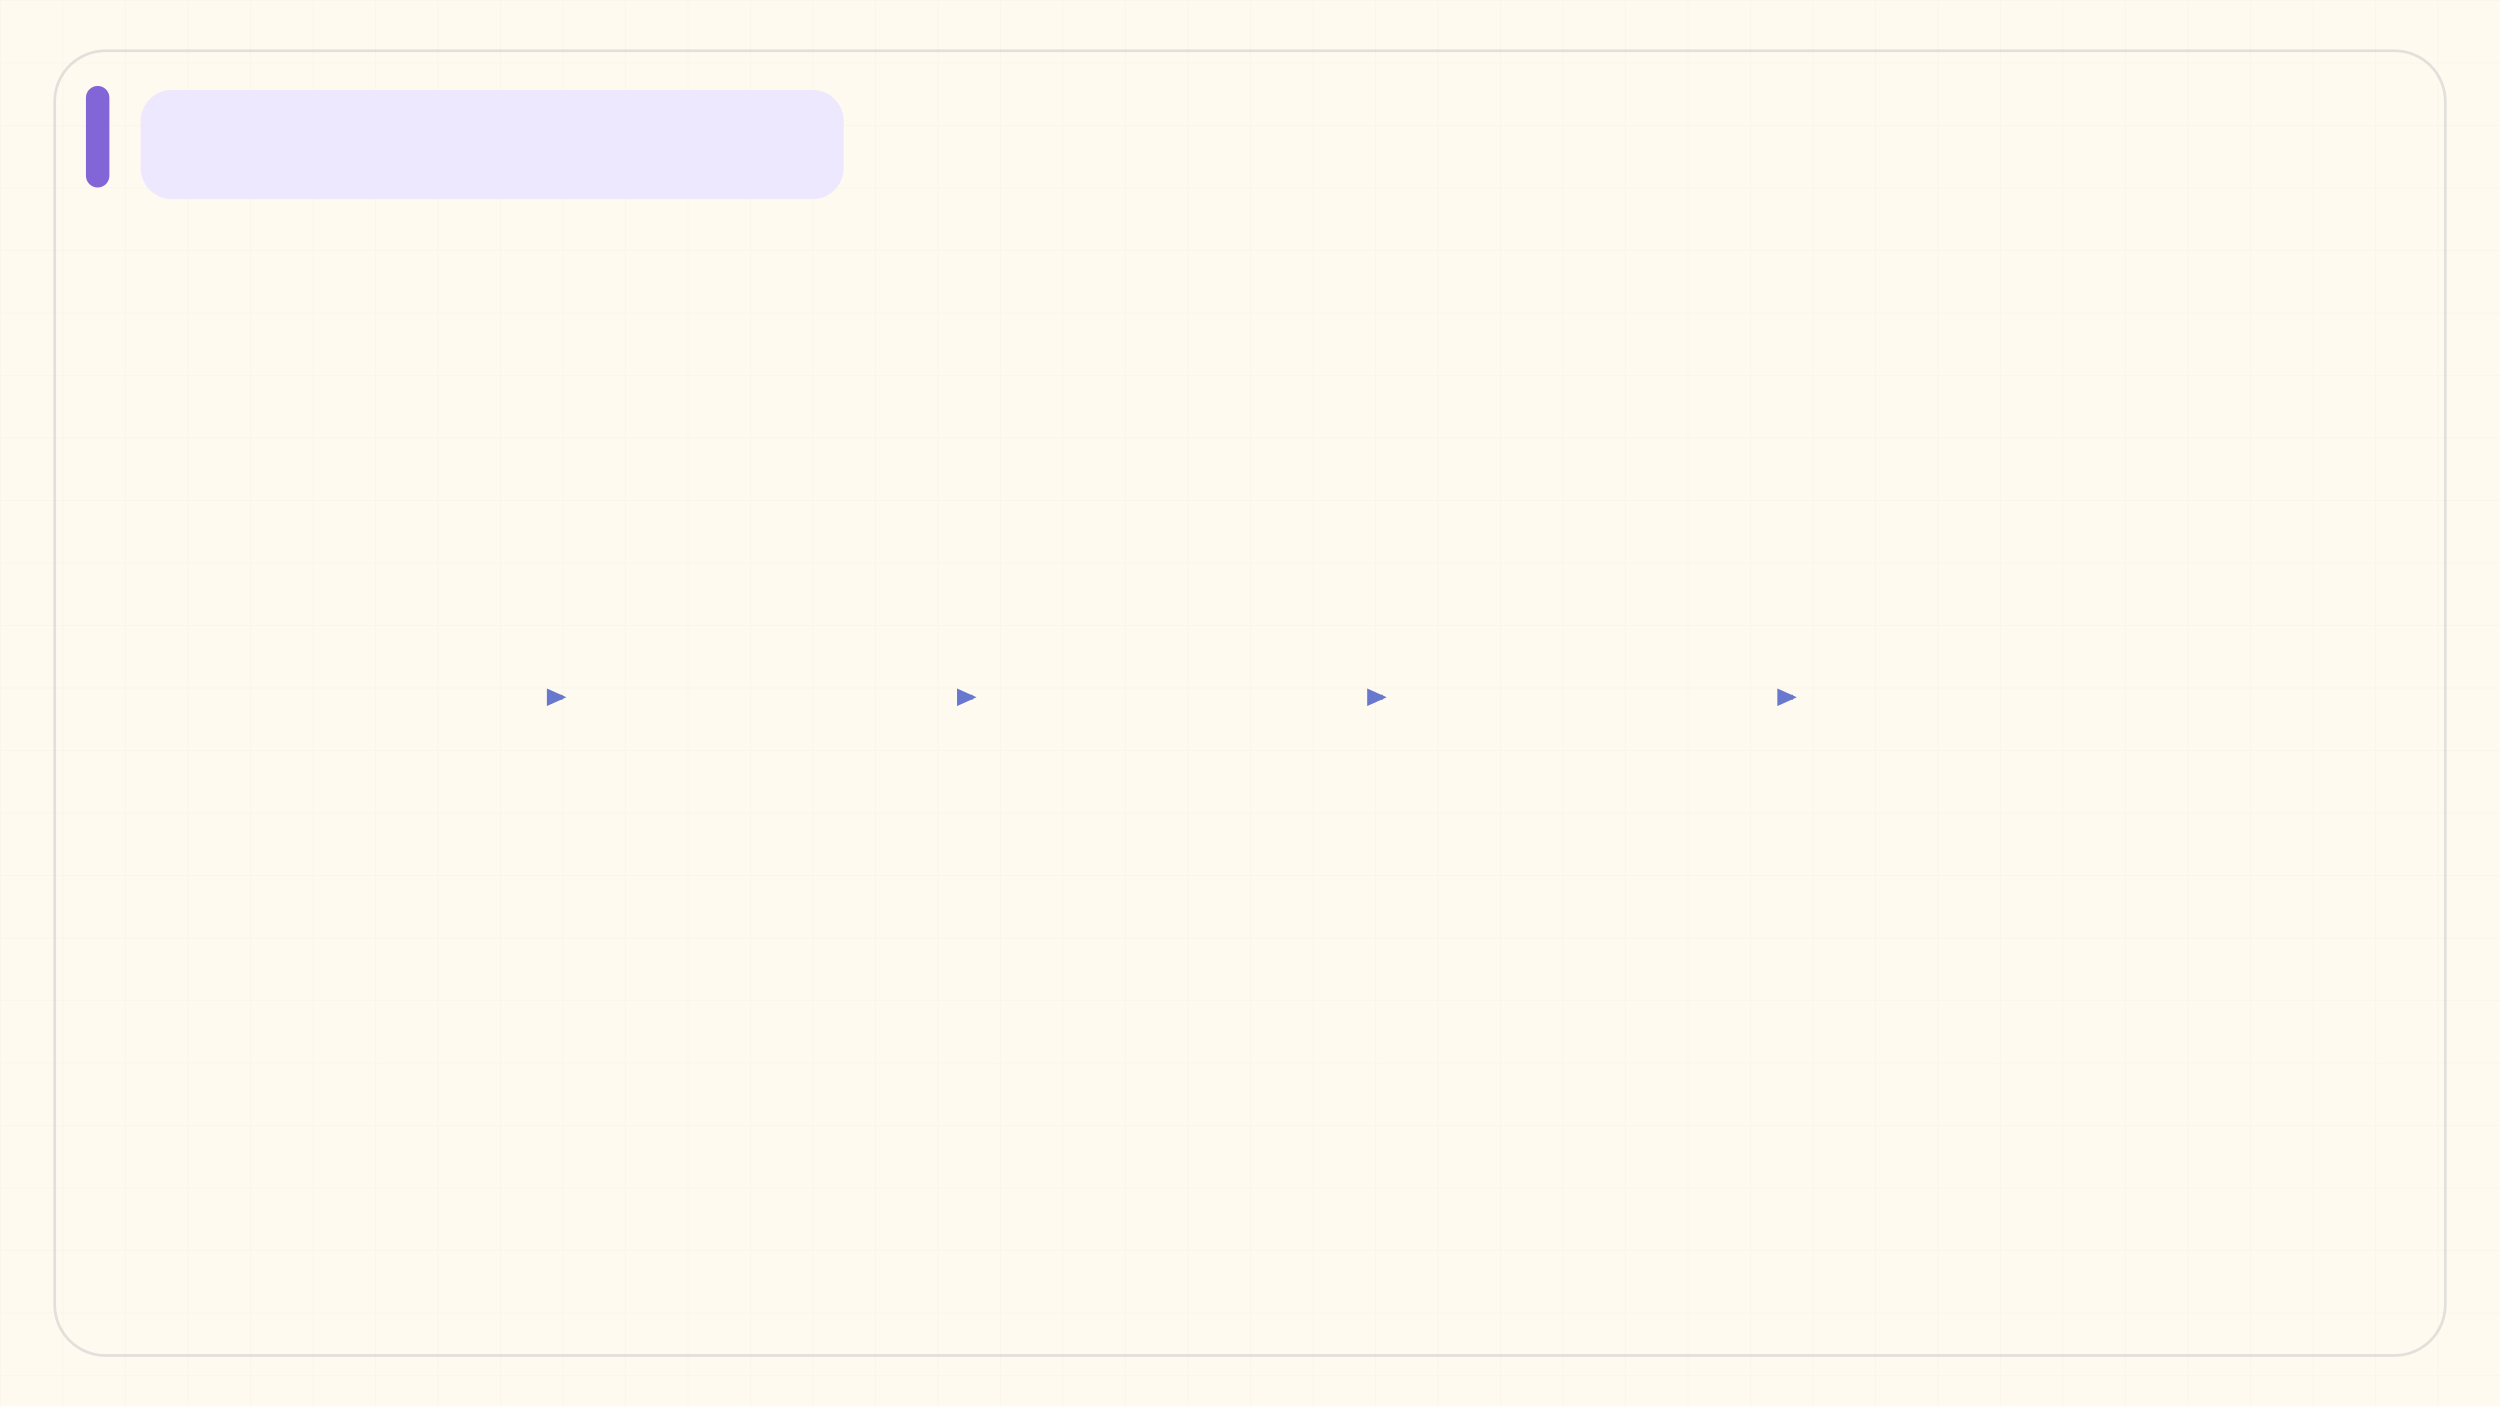
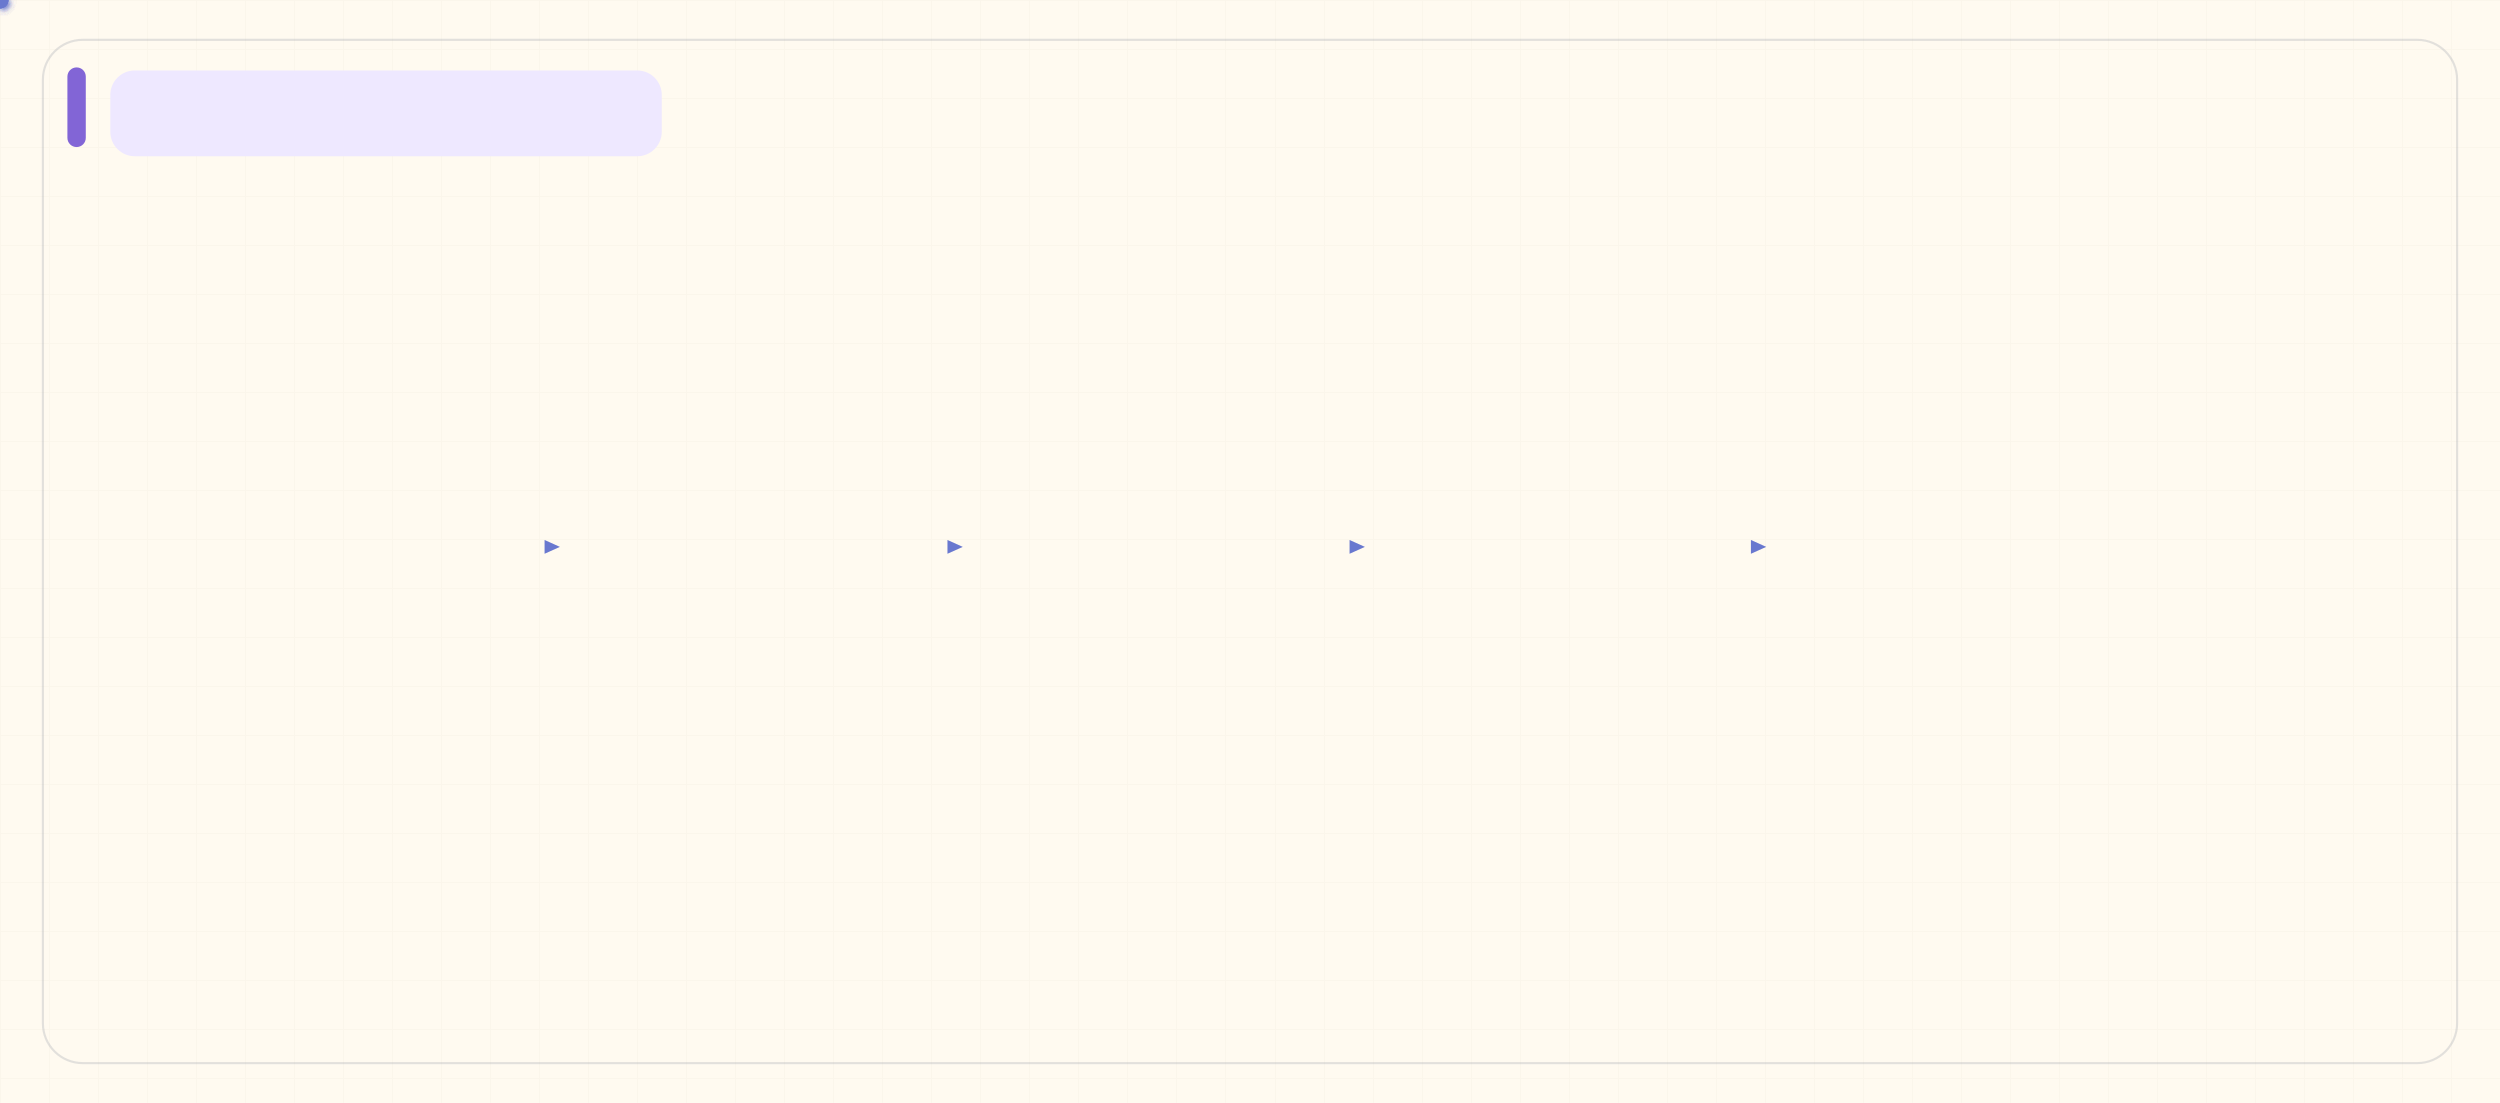
- <svg xmlns="http://www.w3.org/2000/svg" width="1280" height="720" viewBox="0 0 1280 720" role="img" aria-labelledby="diagram-title diagram-desc" data-motion-profile="subtle" data-motion-sequence="step-stagger" data-motion-edge="draw" data-motion-node="fade" data-motion-group="soft-reveal" data-motion-title="fade" data-motion-reduced="subtle" data-icon-system="illustrated-character-v1">
+ <svg xmlns="http://www.w3.org/2000/svg" width="1632" height="720" viewBox="0 0 1632 720" role="img" aria-labelledby="diagram-title diagram-desc" data-motion-profile="showcase-v1" data-motion-sequence="staged" data-motion-edge="packet-flow" data-motion-node="icon-performance" data-motion-group="border-scan" data-motion-title="highlight-sweep" data-motion-reduced="subtle" data-icon-system="illustrated" data-icon-system-version="2.5.0">
  <style>
  .title { font: 700 42px ui-sans-serif, system-ui, -apple-system, BlinkMacSystemFont, "Segoe UI", sans-serif; letter-spacing: 0; }
  .subtitle { font: 400 16px ui-sans-serif, system-ui, -apple-system, BlinkMacSystemFont, "Segoe UI", sans-serif; }
  .node-title { font: 700 18px ui-sans-serif, system-ui, -apple-system, BlinkMacSystemFont, "Segoe UI", sans-serif; }
  .node-caption { font: 400 13px ui-sans-serif, system-ui, -apple-system, BlinkMacSystemFont, "Segoe UI", sans-serif; opacity: 0.84; }
  .group-label { font: 700 14px ui-sans-serif, system-ui, -apple-system, BlinkMacSystemFont, "Segoe UI", sans-serif; text-transform: uppercase; letter-spacing: 0.08em; }
  .edge-label { font: 600 13px ui-sans-serif, system-ui, -apple-system, BlinkMacSystemFont, "Segoe UI", sans-serif; }
  .step-label { font: 700 12px ui-sans-serif, system-ui, -apple-system, BlinkMacSystemFont, "Segoe UI", sans-serif; }
  .edge-flow { stroke-linecap: round; }
  .edge-draw, .edge-base { stroke-linecap: butt; stroke-linejoin: round; }
  .edge-particle { filter: url(#particle-glow); }
  .edge-arrow-particle { filter: url(#particle-glow); }
  .semantic-icon { vector-effect: non-scaling-stroke; }
  .semantic-icon-breathe { transform-box: fill-box; transform-origin: center; animation: semanticIconBreathe 2.8s ease-in-out infinite; }
  .icon-breathe-halo { pointer-events: none; filter: url(#particle-glow); }
  .node-glow, .node-burst { pointer-events: none; }
  #title-accent { transform-origin: 50px 70px; animation: titlePulse 4.8s ease-in-out infinite; }
  #title-highlight { transform-origin: 252px 74px; animation: titleSlide 5.6s ease-in-out infinite; }
  @keyframes titlePulse { 0%, 100% { opacity: 0.76; } 50% { opacity: 1; } }
  @keyframes titleSlide { 0%, 100% { transform: translateX(0); opacity: 0.9; } 50% { transform: translateX(8px); opacity: 1; } }
  @keyframes semanticIconBreathe { 0%, 100% { transform: scale(0.96); opacity: 0.72; } 50% { transform: scale(1.08); opacity: 1; } }
  @media (prefers-reduced-motion: reduce) {
    #title-accent, #title-highlight, .semantic-icon-breathe { animation: none; }
  }
</style>
  <rect width="100%" height="100%" fill="#fffaf0" />
  <defs>
    <filter id="soft-glow" x="-40%" y="-40%" width="180%" height="180%">
      <feGaussianBlur stdDeviation="5" result="blur" />
      <feMerge>
        <feMergeNode in="blur" />
        <feMergeNode in="SourceGraphic" />
      </feMerge>
    </filter>
    <filter id="particle-glow" x="-80%" y="-80%" width="260%" height="260%">
      <feGaussianBlur stdDeviation="2.6" result="blur" />
      <feMerge>
        <feMergeNode in="blur" />
        <feMergeNode in="SourceGraphic" />
      </feMerge>
    </filter>
    <pattern id="grid" width="32" height="32" patternUnits="userSpaceOnUse">
      <path d="M 32 0 L 0 0 0 32" fill="none" stroke="#eee7d9" stroke-width="1" />
    </pattern>
  </defs>
  <rect width="100%" height="100%" fill="url(#grid)" opacity="0.26" />
-   <rect x="28" y="26" width="1224" height="668" rx="26" fill="none" stroke="#7d8494" stroke-width="1.4" opacity="0.22" />
+   <rect x="28" y="26" width="1576" height="668" rx="26" fill="none" stroke="#7d8494" stroke-width="1.4" opacity="0.22" />
  <rect id="title-accent" x="44" y="44" width="12" height="52" rx="6" fill="#8265d6" />
  <rect id="title-highlight" x="72" y="46" width="360" height="56" rx="16" fill="#eee8ff" />
+   <rect class="title-sweep" x="72" y="46" width="0" height="56" rx="16" fill="#8265d6" opacity="0.16">
+     <animate attributeName="width" values="0;360;0" dur="3.20s" begin="0.34s" repeatCount="indefinite" />
+     <animate attributeName="x" values="72;72;432" dur="3.20s" begin="0.34s" repeatCount="indefinite" />
+   </rect>
  <text id="main-title" x="90" y="84" class="title" fill="#283047" opacity="0">
    <animate attributeName="opacity" values="0;1" dur="0.65s" begin="0.08s" fill="freeze" />
  Semantic Delivery Pipeline
</text>
  <text x="74" y="126" class="subtitle" fill="#6d7182" opacity="0">
    <animate attributeName="opacity" values="0;1" dur="0.65s" begin="0.28s" fill="freeze" />
  clear illustrated roles on a warm, low-noise canvas
</text>
  <g id="group-semantic-flow" class="group" opacity="0">
    <animate attributeName="opacity" values="0;1" dur="0.70s" begin="0.17s" fill="freeze" />
-     <rect x="55.0" y="245.0" width="1095.0" height="210.0" rx="22" fill="#fbfaf5" fill-opacity="0.34" stroke="#7d8494" stroke-width="1.6" stroke-dasharray="9 8">
-   </rect>
-     <text x="73.0" y="275.0" class="group-label" fill="#6d7182">Structured Semantic Flow</text>
+     <rect x="69.0" y="245.0" width="1369.0" height="210.0" rx="22" fill="#fbfaf5" fill-opacity="0.34" stroke="#7d8494" stroke-width="1.6" stroke-dasharray="9 8">
+       <animate attributeName="stroke-dashoffset" values="0;-34" dur="5.60s" begin="0.17s" repeatCount="indefinite" />
+     </rect>
+     <rect class="group-border-scan" x="69.0" y="245.0" width="1369.0" height="210.0" rx="22" fill="none" stroke="#7d8494" stroke-width="3.4" stroke-linecap="round" stroke-dasharray="180.0 1105.3" opacity="0.72" filter="url(#soft-glow)">
+       <animate attributeName="stroke-dashoffset" values="0;-3158.0" dur="7.15s" begin="0.27s" repeatCount="indefinite" />
+     </rect>
+     <text x="87.0" y="275.0" class="group-label" fill="#6d7182">Structured Semantic Flow</text>
  </g>
  <defs>
    <marker id="arrow-1" markerWidth="12" markerHeight="12" viewBox="0 0 12 12" refX="9" refY="6" orient="auto" markerUnits="userSpaceOnUse">
      <path d="M 1 1.5 L 11 6 L 1 10.5 z" fill="#6978cf" />
    </marker>
  </defs>
  <g class="edge" data-role="process">
-     <path class="edge-base" d="M 282.0 357.0 L 288.0 357.0" fill="none" stroke="#6978cf" stroke-width="1.8" opacity="0.24" />
-     <path class="edge-draw" d="M 282.0 357.0 L 288.0 357.0" fill="none" stroke="#6978cf" stroke-width="2.5" pathLength="1" stroke-dasharray="1" stroke-dashoffset="1" marker-end="url(#arrow-1)">
-       <animate attributeName="stroke-dashoffset" values="1;0" dur="0.90s" begin="0.47s" fill="freeze" />
-     </path>
-     <text x="285.0" y="343.0" class="edge-label" fill="#6d7182" opacity="0">
-       <animate attributeName="opacity" values="0;1" dur="0.45s" begin="0.61s" fill="freeze" />
-     handoff
+     <path class="edge-base" d="M 363.5 357.0 L 363.5 357.0" fill="none" stroke="#6978cf" stroke-width="1.8" opacity="0.24" />
+     <path class="edge-draw" d="M 363.5 357.0 L 363.5 357.0" fill="none" stroke="#6978cf" stroke-width="2.5" pathLength="1" stroke-dasharray="1" stroke-dashoffset="0" marker-end="url(#arrow-1)" />
+     <circle class="edge-particle edge-packet" r="5.5" fill="#6978cf" stroke="none" opacity="0.92">
+       <animateMotion dur="1.65s" repeatCount="indefinite" path="M 363.5 357.0 L 363.5 357.0" begin="-0.19s" />
+       <animate attributeName="opacity" values="0;0.92;0" dur="1.65s" begin="-0.19s" repeatCount="indefinite" />
+     </circle>
+     <text x="363.5" y="343.0" class="edge-label" fill="#6d7182" opacity="1">
+ 
  </text>
  </g>
  <defs>
    <marker id="arrow-2" markerWidth="12" markerHeight="12" viewBox="0 0 12 12" refX="9" refY="6" orient="auto" markerUnits="userSpaceOnUse">
      <path d="M 1 1.5 L 11 6 L 1 10.5 z" fill="#6978cf" />
    </marker>
  </defs>
  <g class="edge" data-role="process">
-     <path class="edge-base" d="M 492.0 357.0 L 498.0 357.0" fill="none" stroke="#6978cf" stroke-width="1.8" opacity="0.24" />
-     <path class="edge-draw" d="M 492.0 357.0 L 498.0 357.0" fill="none" stroke="#6978cf" stroke-width="2.5" pathLength="1" stroke-dasharray="1" stroke-dashoffset="1" marker-end="url(#arrow-2)">
-       <animate attributeName="stroke-dashoffset" values="1;0" dur="0.90s" begin="0.59s" fill="freeze" />
-     </path>
-     <text x="495.0" y="343.0" class="edge-label" fill="#6d7182" opacity="0">
-       <animate attributeName="opacity" values="0;1" dur="0.45s" begin="0.73s" fill="freeze" />
-     handoff
+     <path class="edge-base" d="M 626.5 357.0 L 626.5 357.0" fill="none" stroke="#6978cf" stroke-width="1.8" opacity="0.24" />
+     <path class="edge-draw" d="M 626.5 357.0 L 626.5 357.0" fill="none" stroke="#6978cf" stroke-width="2.5" pathLength="1" stroke-dasharray="1" stroke-dashoffset="0" marker-end="url(#arrow-2)" />
+     <circle class="edge-particle edge-packet" r="5.5" fill="#6978cf" stroke="none" opacity="0.92">
+       <animateMotion dur="1.65s" repeatCount="indefinite" path="M 626.5 357.0 L 626.5 357.0" begin="-0.38s" />
+       <animate attributeName="opacity" values="0;0.92;0" dur="1.65s" begin="-0.38s" repeatCount="indefinite" />
+     </circle>
+     <text x="626.5" y="343.0" class="edge-label" fill="#6d7182" opacity="1">
+ 
  </text>
  </g>
  <defs>
    <marker id="arrow-3" markerWidth="12" markerHeight="12" viewBox="0 0 12 12" refX="9" refY="6" orient="auto" markerUnits="userSpaceOnUse">
      <path d="M 1 1.5 L 11 6 L 1 10.5 z" fill="#6978cf" />
    </marker>
  </defs>
  <g class="edge" data-role="process">
-     <path class="edge-base" d="M 702.0 357.0 L 708.0 357.0" fill="none" stroke="#6978cf" stroke-width="1.8" opacity="0.24" />
-     <path class="edge-draw" d="M 702.0 357.0 L 708.0 357.0" fill="none" stroke="#6978cf" stroke-width="2.5" pathLength="1" stroke-dasharray="1" stroke-dashoffset="1" marker-end="url(#arrow-3)">
-       <animate attributeName="stroke-dashoffset" values="1;0" dur="0.90s" begin="0.71s" fill="freeze" />
-     </path>
-     <text x="705.0" y="343.0" class="edge-label" fill="#6d7182" opacity="0">
-       <animate attributeName="opacity" values="0;1" dur="0.45s" begin="0.85s" fill="freeze" />
-     handoff
+     <path class="edge-base" d="M 889.0 357.0 L 889.0 357.0" fill="none" stroke="#6978cf" stroke-width="1.8" opacity="0.24" />
+     <path class="edge-draw" d="M 889.0 357.0 L 889.0 357.0" fill="none" stroke="#6978cf" stroke-width="2.5" pathLength="1" stroke-dasharray="1" stroke-dashoffset="0" marker-end="url(#arrow-3)" />
+     <circle class="edge-particle edge-packet" r="5.5" fill="#6978cf" stroke="none" opacity="0.92">
+       <animateMotion dur="1.65s" repeatCount="indefinite" path="M 889.0 357.0 L 889.0 357.0" begin="-0.57s" />
+       <animate attributeName="opacity" values="0;0.92;0" dur="1.65s" begin="-0.57s" repeatCount="indefinite" />
+     </circle>
+     <text x="889.0" y="343.0" class="edge-label" fill="#6d7182" opacity="1">
+ 
  </text>
  </g>
  <defs>
    <marker id="arrow-4" markerWidth="12" markerHeight="12" viewBox="0 0 12 12" refX="9" refY="6" orient="auto" markerUnits="userSpaceOnUse">
      <path d="M 1 1.5 L 11 6 L 1 10.5 z" fill="#6978cf" />
    </marker>
  </defs>
  <g class="edge" data-role="process">
-     <path class="edge-base" d="M 912.0 357.0 L 918.0 357.0" fill="none" stroke="#6978cf" stroke-width="1.8" opacity="0.24" />
-     <path class="edge-draw" d="M 912.0 357.0 L 918.0 357.0" fill="none" stroke="#6978cf" stroke-width="2.5" pathLength="1" stroke-dasharray="1" stroke-dashoffset="1" marker-end="url(#arrow-4)">
-       <animate attributeName="stroke-dashoffset" values="1;0" dur="0.90s" begin="0.83s" fill="freeze" />
-     </path>
-     <text x="915.0" y="343.0" class="edge-label" fill="#6d7182" opacity="0">
-       <animate attributeName="opacity" values="0;1" dur="0.45s" begin="0.97s" fill="freeze" />
-     handoff
+     <path class="edge-base" d="M 1151.0 357.0 L 1151.0 357.0" fill="none" stroke="#6978cf" stroke-width="1.8" opacity="0.24" />
+     <path class="edge-draw" d="M 1151.0 357.0 L 1151.0 357.0" fill="none" stroke="#6978cf" stroke-width="2.5" pathLength="1" stroke-dasharray="1" stroke-dashoffset="0" marker-end="url(#arrow-4)" />
+     <circle class="edge-particle edge-packet" r="5.5" fill="#6978cf" stroke="none" opacity="0.92">
+       <animateMotion dur="1.65s" repeatCount="indefinite" path="M 1151.0 357.0 L 1151.0 357.0" begin="-0.76s" />
+       <animate attributeName="opacity" values="0;0.92;0" dur="1.65s" begin="-0.76s" repeatCount="indefinite" />
+     </circle>
+     <text x="1151.0" y="343.0" class="edge-label" fill="#6d7182" opacity="1">
+ 
  </text>
  </g>
  <g id="node-brief" class="node motion-node" data-role="actor" opacity="0">
    <animate attributeName="opacity" values="0;1" dur="0.55s" begin="0.25s" fill="freeze" />
-     <rect x="90.0" y="315.0" width="180.0" height="84.0" rx="28.0" fill="#fff0e7" stroke="#ef8267" stroke-width="2.5" />
-     <g class="semantic-icon-wrap semantic-icon-character-wrap" data-icon="file" data-node-id="brief" opacity="0.98">
-       <g id="icon-brief-root" class="semantic-icon semantic-icon-illustrated-character-v1" data-semantic-role="note-write-settle" data-rest-opacity="1" transform="translate(108.8 332.6) scale(0.4872)">
-         <g class="illustrated-character-motion-shell">
-           <path id="icon-brief-page" class="illustrated-character-part illustrated-character-page" data-rest-opacity="1" d="M28 18h30l15 15v49H28z" fill="#fffdf6" stroke="#283047" stroke-width="3" stroke-linecap="round" stroke-linejoin="round" />
-           <path id="icon-brief-corner" class="illustrated-character-part illustrated-character-corner" data-rest-opacity="1" d="M58 18v16h15" fill="#c5b8f2" stroke="#283047" stroke-width="3" stroke-linecap="round" stroke-linejoin="round" />
-           <path id="icon-brief-line-1" class="illustrated-character-part illustrated-character-line-1" data-rest-opacity="1" d="M38 48h25" fill="none" stroke="#283047" stroke-width="3" stroke-linecap="round" stroke-linejoin="round" />
-           <path id="icon-brief-line-2" class="illustrated-character-part illustrated-character-line-2" data-rest-opacity="1" d="M38 57h22" fill="none" stroke="#283047" stroke-width="3" stroke-linecap="round" stroke-linejoin="round" />
-           <path id="icon-brief-line-3" class="illustrated-character-part illustrated-character-line-3" data-rest-opacity="1" d="M38 66h16" fill="none" stroke="#283047" stroke-width="3" stroke-linecap="round" stroke-linejoin="round" />
-           <circle id="icon-brief-dot" class="illustrated-character-part illustrated-character-dot" data-rest-opacity="1" cx="30" cy="74" r="5" fill="#49c99a" stroke="#283047" stroke-width="3" stroke-linecap="round" stroke-linejoin="round" />
-         </g>
-       </g>
-     </g>
-     <text x="206.4" y="343.0" text-anchor="middle" fill="#283047">
-       <tspan x="206.4" dy="18" class="node-title">Brief</tspan>
-       <tspan x="206.4" dy="17" class="node-caption">input</tspan>
+     <rect x="112.0" y="315.0" width="240.0" height="84.0" rx="28.0" fill="#fff0e7" stroke="#ef8267" stroke-width="2.5" />
+     <g class="semantic-icon-wrap semantic-icon-character-wrap semantic-icon-illustrated-wrap" data-icon="file" data-node-id="brief" opacity="1">
+       <g id="icon-brief-root" class="semantic-icon semantic-icon-illustrated" data-icon-system="illustrated" data-icon-system-version="2.5.0" data-semantic-role="document-content-attach-reference" data-rest-opacity="1" transform="translate(136.0 313.0) scale(0.7333)">
+         <g class="illustrated-character-motion-shell">
+           <circle id="icon-brief-wash" class="illustrated-part illustrated-wash" data-rest-opacity="1" cx="60" cy="61" r="49" fill="#eee9ff" stroke="none" stroke-width="3.4" stroke-linecap="round" stroke-linejoin="round" />
+           <rect id="icon-brief-page" class="illustrated-part illustrated-page" data-rest-opacity="1" x="29" y="17" width="62" height="86" rx="8" fill="#fffaf0" stroke="#283047" stroke-width="3.4" stroke-linecap="round" stroke-linejoin="round" />
+           <path id="icon-brief-paperclip" class="illustrated-part illustrated-paperclip" data-rest-opacity="1" d="M45 35v38c0 13 18 13 18 0V44c0-8-11-8-11 0v27c0 5 6 5 6 0V49" fill="none" stroke="#8265d6" stroke-width="4" stroke-linecap="round" stroke-linejoin="round" />
+           <path id="icon-brief-content-lines" class="illustrated-part illustrated-content-lines" data-rest-opacity="1" d="M68 49h12M68 64h12" fill="none" stroke="#1c8f91" stroke-width="3" stroke-linecap="round" stroke-linejoin="round" />
+         </g>
+       </g>
+     </g>
+     <text x="301.0" y="343.0" text-anchor="middle" fill="#283047">
+       <tspan x="301.0" dy="18" class="node-title">Brief</tspan>
+       <tspan x="301.0" dy="17" class="node-caption">input</tspan>
    </text>
  </g>
  <g id="node-think" class="node motion-node" data-role="agent" opacity="0">
    <animate attributeName="opacity" values="0;1" dur="0.55s" begin="0.37s" fill="freeze" />
-     <rect x="300.0" y="315.0" width="180.0" height="84.0" rx="28.0" fill="#f2eeff" stroke="#8265d6" stroke-width="2.5" />
-     <g class="semantic-icon-wrap semantic-icon-character-wrap" data-icon="agent" data-node-id="think" opacity="0.98">
-       <g id="icon-think-root" class="semantic-icon semantic-icon-illustrated-character-v1" data-semantic-role="think-decide-confirm" data-rest-opacity="1" transform="translate(318.8 332.6) scale(0.4872)">
-         <g class="illustrated-character-motion-shell">
-           <path id="icon-think-brain-left" class="illustrated-character-part illustrated-character-brain-left" data-rest-opacity="1" d="M48 18C31 10 13 23 18 39C4 48 10 67 25 70C26 86 44 91 52 78L52 30C51 25 50 21 48 18Z" fill="#49c99a" stroke="#283047" stroke-width="3" stroke-linecap="round" stroke-linejoin="round" />
-           <path id="icon-think-brain-right" class="illustrated-character-part illustrated-character-brain-right" data-rest-opacity="1" d="M52 18C69 10 87 23 82 39C96 48 90 67 75 70C74 86 56 91 48 78L48 30C49 25 50 21 52 18Z" fill="#c5b8f2" stroke="#283047" stroke-width="3" stroke-linecap="round" stroke-linejoin="round" />
-           <path id="icon-think-brain-veins" class="illustrated-character-part illustrated-character-brain-veins" data-rest-opacity="1" d="M34 27c-5 6 4 9 1 16m-8 12c8-1 5 9 11 11m28-39c5 6-4 9-1 16m8 12c-8-1-5 9-11 11" fill="none" stroke="#283047" stroke-width="3" stroke-linecap="round" stroke-linejoin="round" />
-           <rect id="icon-think-chip" class="illustrated-character-part illustrated-character-chip" data-rest-opacity="1" x="31" y="33" width="38" height="32" rx="4" fill="#fffdf6" stroke="#283047" stroke-width="3" stroke-linecap="round" stroke-linejoin="round" />
-           <text id="icon-think-chip-label" class="illustrated-character-part illustrated-character-chip-label" data-rest-opacity="1" x="50" y="54" fill="#283047" text-anchor="middle" font-family="ui-sans-serif, system-ui" font-size="20" font-weight="700">AI</text>
-           <path id="icon-think-signal" class="illustrated-character-part illustrated-character-signal" data-rest-opacity="1" d="M73 39h7m-7 7h10m-10 7h7" fill="none" stroke="#283047" stroke-width="3" stroke-linecap="round" stroke-linejoin="round" />
-           <path id="icon-think-spark" class="illustrated-character-part illustrated-character-spark" data-rest-opacity="1" d="M21 20l2 5 5 2-5 2-2 5-2-5-5-2 5-2z" fill="#ffd45e" stroke="#283047" stroke-width="3" stroke-linecap="round" stroke-linejoin="round" />
-         </g>
-       </g>
-     </g>
-     <text x="416.4" y="343.0" text-anchor="middle" fill="#283047">
-       <tspan x="416.4" dy="18" class="node-title">Think</tspan>
-       <tspan x="416.4" dy="17" class="node-caption">reason</tspan>
+     <rect x="375.0" y="315.0" width="240.0" height="84.0" rx="28.0" fill="#f2eeff" stroke="#8265d6" stroke-width="2.5" />
+     <g class="semantic-icon-wrap semantic-icon-character-wrap semantic-icon-illustrated-wrap" data-icon="agent" data-node-id="think" opacity="1">
+       <g id="icon-think-root" class="semantic-icon semantic-icon-illustrated" data-icon-system="illustrated" data-icon-system-version="2.5.0" data-semantic-role="input-reason-result" data-rest-opacity="1" transform="translate(399.0 313.0) scale(0.7333)">
+         <g class="illustrated-character-motion-shell">
+           <circle id="icon-think-wash" class="illustrated-part illustrated-wash" data-rest-opacity="1" cx="59" cy="61" r="49" fill="#eee9ff" stroke="none" stroke-width="3.4" stroke-linecap="round" stroke-linejoin="round" />
+           <path id="icon-think-brain-left" class="illustrated-part illustrated-brain-left" data-rest-opacity="1" d="M57 27C45 18 30 25 31 38c-11 4-12 19-2 25-5 12 7 23 18 18 3 8 10 9 15 3V38c-1-5-2-8-5-11Z" fill="#51a875" stroke="#283047" stroke-width="3.4" stroke-linecap="round" stroke-linejoin="round" />
+           <path id="icon-think-brain-right" class="illustrated-part illustrated-brain-right" data-rest-opacity="1" d="M63 27c12-9 27-2 26 11 11 4 12 19 2 25 5 12-7 23-18 18-3 8-10 9-15 3V38c1-5 2-8 5-11Z" fill="#c9bbff" stroke="#283047" stroke-width="3.4" stroke-linecap="round" stroke-linejoin="round" />
+           <path id="icon-think-brain-detail" class="illustrated-part illustrated-brain-detail" data-rest-opacity="0.68" d="M43 35c-5 4-3 9 1 11m-8 13c7-1 7 6 12 8m29-32c5 4 3 9-1 11m8 13c-7-1-7 6-12 8" opacity="0.68" fill="none" stroke="#283047" stroke-width="2.6" stroke-linecap="round" stroke-linejoin="round" />
+           <rect id="icon-think-processor" class="illustrated-part illustrated-processor" data-rest-opacity="1" x="45" y="42" width="30" height="30" rx="6" fill="#fffaf0" stroke="#283047" stroke-width="3.4" stroke-linecap="round" stroke-linejoin="round" />
+           <path id="icon-think-processor-core" class="illustrated-part illustrated-processor-core" data-rest-opacity="1" d="M50 63l4.5-13L59 63m-7.3-5h5.6M62.5 50h7m-3.5 0v13m-3.5 0h7" fill="none" stroke="#8265d6" stroke-width="2.4" stroke-linecap="round" stroke-linejoin="round" />
+           <path id="icon-think-input-nodes" class="illustrated-part illustrated-input-nodes" data-rest-opacity="1" d="M8 45h12v12H8Zm0 26h12V59H8Z" fill="#ef8267" stroke="#283047" stroke-width="3.4" stroke-linecap="round" stroke-linejoin="round" />
+           <path id="icon-think-input-path" class="illustrated-part illustrated-input-path" data-rest-opacity="1" d="M20 51h9m-9 14h7c4 0 5-3 5-7" fill="none" stroke="#8265d6" stroke-width="3" stroke-linecap="round" stroke-linejoin="round" />
+           <path id="icon-think-output-path" class="illustrated-part illustrated-output-path" data-rest-opacity="1" d="M90 54h10c5 0 7-3 7-7V35" fill="none" stroke="#8265d6" stroke-width="3" stroke-linecap="round" stroke-linejoin="round" />
+           <path id="icon-think-result" class="illustrated-part illustrated-result" data-rest-opacity="1" d="M107 16l3 8 8 3-8 3-3 8-3-8-8-3 8-3Z" fill="#ffd45e" stroke="#283047" stroke-width="2.7" stroke-linecap="round" stroke-linejoin="round" />
+         </g>
+       </g>
+     </g>
+     <text x="564.0" y="343.0" text-anchor="middle" fill="#283047">
+       <tspan x="564.0" dy="18" class="node-title">Think</tspan>
+       <tspan x="564.0" dy="17" class="node-caption">reason</tspan>
    </text>
  </g>
  <g id="node-operate" class="node motion-node" data-role="source" opacity="0">
    <animate attributeName="opacity" values="0;1" dur="0.55s" begin="0.49s" fill="freeze" />
-     <rect x="510.0" y="315.0" width="180.0" height="84.0" rx="28.0" fill="#e8f9f7" stroke="#3faeb5" stroke-width="2.5" />
-     <g class="semantic-icon-wrap semantic-icon-character-wrap" data-icon="operator" data-node-id="operate" opacity="0.98">
-       <g id="icon-operate-root" class="semantic-icon semantic-icon-illustrated-character-v1" data-semantic-role="focus-type-resolve" data-rest-opacity="1" transform="translate(528.8 332.6) scale(0.4872)">
-         <g class="illustrated-character-motion-shell">
-           <path id="icon-operate-hair" class="illustrated-character-part illustrated-character-hair" data-rest-opacity="1" d="M35 35c-6-13 4-22 16-22 12 0 21 8 16 23l-7-3-5 4-9-5-5 5z" fill="#8265d6" stroke="#283047" stroke-width="3" stroke-linecap="round" stroke-linejoin="round" />
-           <circle id="icon-operate-face" class="illustrated-character-part illustrated-character-face" data-rest-opacity="1" cx="51" cy="39" r="15" fill="#ffd2b8" stroke="#283047" stroke-width="3" stroke-linecap="round" stroke-linejoin="round" />
-           <path id="icon-operate-glasses" class="illustrated-character-part illustrated-character-glasses" data-rest-opacity="1" d="M37 39h9m10 0h9m-19 0h10m-2 0v2" fill="none" stroke="#283047" stroke-width="3" stroke-linecap="round" stroke-linejoin="round" />
-           <path id="icon-operate-body" class="illustrated-character-part illustrated-character-body" data-rest-opacity="1" d="M29 67c2-14 12-22 22-22s20 8 22 22" fill="#83d9ed" stroke="#283047" stroke-width="3" stroke-linecap="round" stroke-linejoin="round" />
-           <path id="icon-operate-hands" class="illustrated-character-part illustrated-character-hands" data-rest-opacity="1" d="M38 64l7 8m19-8l-7 8" fill="none" stroke="#283047" stroke-width="3" stroke-linecap="round" stroke-linejoin="round" />
-           <rect id="icon-operate-laptop" class="illustrated-character-part illustrated-character-laptop" data-rest-opacity="1" x="27" y="62" width="48" height="26" rx="3" fill="#fffdf6" stroke="#283047" stroke-width="3" stroke-linecap="round" stroke-linejoin="round" />
-           <path id="icon-operate-laptop-base" class="illustrated-character-part illustrated-character-laptop-base" data-rest-opacity="1" d="M22 89h58l-5 5H27z" fill="#c5b8f2" stroke="#283047" stroke-width="3" stroke-linecap="round" stroke-linejoin="round" />
-           <path id="icon-operate-cursor" class="illustrated-character-part illustrated-character-cursor" data-rest-opacity="1" d="M70 53l7 4-5 2-2 5z" fill="#ffd45e" stroke="#283047" stroke-width="3" stroke-linecap="round" stroke-linejoin="round" />
-         </g>
-       </g>
-     </g>
-     <text x="626.4" y="343.0" text-anchor="middle" fill="#283047">
-       <tspan x="626.4" dy="18" class="node-title">Operate</tspan>
-       <tspan x="626.4" dy="17" class="node-caption">review</tspan>
+     <rect x="638.0" y="315.0" width="240.0" height="84.0" rx="28.0" fill="#e8f9f7" stroke="#3faeb5" stroke-width="2.5" />
+     <g class="semantic-icon-wrap semantic-icon-character-wrap semantic-icon-illustrated-wrap" data-icon="operator" data-node-id="operate" opacity="1">
+       <g id="icon-operate-root" class="semantic-icon semantic-icon-illustrated" data-icon-system="illustrated" data-icon-system-version="2.5.0" data-semantic-role="person-operate-status" data-rest-opacity="1" transform="translate(662.0 313.0) scale(0.7333)">
+         <g class="illustrated-character-motion-shell">
+           <circle id="icon-operate-wash" class="illustrated-part illustrated-wash" data-rest-opacity="1" cx="58" cy="61" r="49" fill="#e8f8fb" stroke="none" stroke-width="3.4" stroke-linecap="round" stroke-linejoin="round" />
+           <path id="icon-operate-body" class="illustrated-part illustrated-body" data-rest-opacity="1" d="M31 80c2-17 13-27 28-27 16 0 27 10 29 27Z" fill="#6fd6eb" stroke="#283047" stroke-width="3.4" stroke-linecap="round" stroke-linejoin="round" />
+           <circle id="icon-operate-head" class="illustrated-part illustrated-head" data-rest-opacity="1" cx="59" cy="36" r="18" fill="#ffc39e" stroke="#283047" stroke-width="3.4" stroke-linecap="round" stroke-linejoin="round" />
+           <path id="icon-operate-hair" class="illustrated-part illustrated-hair" data-rest-opacity="1" d="M41 36c-3-15 8-25 21-23 12 1 19 11 16 24l-9-5-6 4-9-5-7 6Z" fill="#8265d6" stroke="#283047" stroke-width="3.4" stroke-linecap="round" stroke-linejoin="round" />
+           <path id="icon-operate-glasses" class="illustrated-part illustrated-glasses" data-rest-opacity="1" d="M43 38h13c0 6-3 9-7 9s-6-3-6-9Zm19 0h13c0 6-3 9-7 9s-6-3-6-9Zm-6 1h6" fill="#fffaf0" stroke="#283047" stroke-width="2.7" stroke-linecap="round" stroke-linejoin="round" />
+           <path id="icon-operate-laptop" class="illustrated-part illustrated-laptop" data-rest-opacity="1" d="M26 70h68l-6 31H32Z" fill="#fffaf0" stroke="#283047" stroke-width="3.4" stroke-linecap="round" stroke-linejoin="round" />
+           <path id="icon-operate-hands" class="illustrated-part illustrated-hands" data-rest-opacity="1" d="M34 77c0-6 4-10 9-10s9 4 9 10Zm34 0c0-6 4-10 9-10s9 4 9 10Z" fill="#ffc39e" stroke="#283047" stroke-width="2.7" stroke-linecap="round" stroke-linejoin="round" />
+           <rect id="icon-operate-screen" class="illustrated-part illustrated-screen" data-rest-opacity="1" x="50" y="78" width="21" height="13" rx="3" fill="#51a875" stroke="#283047" stroke-width="2.5" stroke-linecap="round" stroke-linejoin="round" />
+           <path id="icon-operate-laptop-base" class="illustrated-part illustrated-laptop-base" data-rest-opacity="1" d="M20 102h80l-7 7H27Z" fill="#c9bbff" stroke="#283047" stroke-width="3.4" stroke-linecap="round" stroke-linejoin="round" />
+           <path id="icon-operate-input-cursor" class="illustrated-part illustrated-input-cursor" data-rest-opacity="1" d="M18 64l13 6-6 3-3 7Z" fill="#ffd45e" stroke="#283047" stroke-width="2.6" stroke-linecap="round" stroke-linejoin="round" />
+           <circle id="icon-operate-status" class="illustrated-part illustrated-status" data-rest-opacity="1" cx="98" cy="29" r="13" fill="#51a875" stroke="#283047" stroke-width="3.4" stroke-linecap="round" stroke-linejoin="round" />
+           <path id="icon-operate-status-check" class="illustrated-part illustrated-status-check" data-rest-opacity="1" d="M91 29l5 5 10-12" fill="none" stroke="#283047" stroke-width="3.2" stroke-linecap="round" stroke-linejoin="round" />
+         </g>
+       </g>
+     </g>
+     <text x="827.0" y="343.0" text-anchor="middle" fill="#283047">
+       <tspan x="827.0" dy="18" class="node-title">Operate</tspan>
+       <tspan x="827.0" dy="17" class="node-caption">review</tspan>
    </text>
  </g>
  <g id="node-execute" class="node motion-node" data-role="tool" opacity="0">
    <animate attributeName="opacity" values="0;1" dur="0.55s" begin="0.61s" fill="freeze" />
-     <rect x="720.0" y="315.0" width="180.0" height="84.0" rx="28.0" fill="#fff3dc" stroke="#df9638" stroke-width="2.5" />
-     <g class="semantic-icon-wrap semantic-icon-character-wrap" data-icon="tool" data-node-id="execute" opacity="0.98">
-       <g id="icon-execute-root" class="semantic-icon semantic-icon-illustrated-character-v1" data-semantic-role="kit-act-confirm" data-rest-opacity="1" transform="translate(738.8 332.6) scale(0.4872)">
-         <g class="illustrated-character-motion-shell">
-           <path id="icon-execute-bucket" class="illustrated-character-part illustrated-character-bucket" data-rest-opacity="1" d="M25 40h50l-5 43H30z" fill="#39b8b5" stroke="#283047" stroke-width="3" stroke-linecap="round" stroke-linejoin="round" />
-           <path id="icon-execute-lid" class="illustrated-character-part illustrated-character-lid" data-rest-opacity="1" d="M29 39c5-12 37-12 42 0z" fill="#c5b8f2" stroke="#283047" stroke-width="3" stroke-linecap="round" stroke-linejoin="round" />
-           <path id="icon-execute-handle" class="illustrated-character-part illustrated-character-handle" data-rest-opacity="1" d="M35 41c0-17 30-17 30 0" fill="none" stroke="#283047" stroke-width="3" stroke-linecap="round" stroke-linejoin="round" />
-           <path id="icon-execute-wrench" class="illustrated-character-part illustrated-character-wrench" data-rest-opacity="1" d="M55 28c6-5 13-2 15 3l-7 4 6 7-8 8-7-6-4 7c-6-2-9-9-5-15l5 4 6-6z" fill="#ffd45e" stroke="#283047" stroke-width="3" stroke-linecap="round" stroke-linejoin="round" />
-           <circle id="icon-execute-wrench-hole" class="illustrated-character-part illustrated-character-wrench-hole" data-rest-opacity="1" cx="65" cy="31" r="3" fill="#fffdf6" stroke="#283047" stroke-width="3" stroke-linecap="round" stroke-linejoin="round" />
-           <path id="icon-execute-spark" class="illustrated-character-part illustrated-character-spark" data-rest-opacity="1" d="M27 66l2 5 5 2-5 2-2 5-2-5-5-2 5-2z" fill="#ffd2b8" stroke="#283047" stroke-width="3" stroke-linecap="round" stroke-linejoin="round" />
-         </g>
-       </g>
-     </g>
-     <text x="836.4" y="343.0" text-anchor="middle" fill="#283047">
-       <tspan x="836.4" dy="18" class="node-title">Execute</tspan>
-       <tspan x="836.4" dy="17" class="node-caption">run</tspan>
+     <rect x="900.0" y="315.0" width="240.0" height="84.0" rx="28.0" fill="#fff3dc" stroke="#df9638" stroke-width="2.5" />
+     <g class="semantic-icon-wrap semantic-icon-character-wrap semantic-icon-illustrated-wrap" data-icon="tool" data-node-id="execute" opacity="1">
+       <g id="icon-execute-root" class="semantic-icon semantic-icon-illustrated" data-icon-system="illustrated" data-icon-system-version="2.5.0" data-semantic-role="tool-action-complete" data-rest-opacity="1" transform="translate(924.0 313.0) scale(0.7333)">
+         <g class="illustrated-character-motion-shell">
+           <circle id="icon-execute-wash" class="illustrated-part illustrated-wash" data-rest-opacity="1" cx="59" cy="61" r="49" fill="#fff3d8" stroke="none" stroke-width="3.4" stroke-linecap="round" stroke-linejoin="round" />
+           <path id="icon-execute-toolbox" class="illustrated-part illustrated-toolbox" data-rest-opacity="1" d="M20 54h77l-7 46H27Z" fill="#43bdb7" stroke="#283047" stroke-width="3.4" stroke-linecap="round" stroke-linejoin="round" />
+           <path id="icon-execute-toolbox-lid" class="illustrated-part illustrated-toolbox-lid" data-rest-opacity="1" d="M18 48h81v15H18Z" fill="#c9bbff" stroke="#283047" stroke-width="3.4" stroke-linecap="round" stroke-linejoin="round" />
+           <path id="icon-execute-handle" class="illustrated-part illustrated-handle" data-rest-opacity="1" d="M38 48c0-19 40-19 40 0" fill="none" stroke="#283047" stroke-width="4" stroke-linecap="round" stroke-linejoin="round" />
+           <path id="icon-execute-wrench" class="illustrated-part illustrated-wrench" data-rest-opacity="1" d="M48 67l12 12 31-31c8 1 16-3 20-10l-13-6-7 7-9-9 7-7-6-13c-10 4-15 15-12 25Z" fill="#ffd45e" stroke="#283047" stroke-width="3.4" stroke-linecap="round" stroke-linejoin="round" />
+           <circle id="icon-execute-wrench-hole" class="illustrated-part illustrated-wrench-hole" data-rest-opacity="1" cx="56" cy="71" r="4.5" fill="#fffaf0" stroke="#283047" stroke-width="2.5" stroke-linecap="round" stroke-linejoin="round" />
+           <path id="icon-execute-target" class="illustrated-part illustrated-target" data-rest-opacity="1" d="M11 79l5-9 10 1 5 10-6 9-10-1Z" fill="#ef8267" stroke="#283047" stroke-width="3.4" stroke-linecap="round" stroke-linejoin="round" />
+           <path id="icon-execute-action-path" class="illustrated-part illustrated-action-path" data-rest-opacity="1" d="M31 76c9-1 14-5 20-11" fill="none" stroke="#8265d6" stroke-width="3" stroke-linecap="round" stroke-linejoin="round" />
+           <path id="icon-execute-completion" class="illustrated-part illustrated-completion" data-rest-opacity="1" d="M99 73l3 7 7 3-7 3-3 7-3-7-7-3 7-3Z" fill="#51a875" stroke="#283047" stroke-width="2.6" stroke-linecap="round" stroke-linejoin="round" />
+         </g>
+       </g>
+     </g>
+     <text x="1089.0" y="343.0" text-anchor="middle" fill="#283047">
+       <tspan x="1089.0" dy="18" class="node-title">Execute</tspan>
+       <tspan x="1089.0" dy="17" class="node-caption">run</tspan>
    </text>
  </g>
  <g id="node-deliver" class="node motion-node" data-role="output" opacity="0">
    <animate attributeName="opacity" values="0;1" dur="0.55s" begin="0.73s" fill="freeze" />
-     <rect x="930.0" y="315.0" width="180.0" height="84.0" rx="28.0" fill="#eaf8ee" stroke="#51a875" stroke-width="2.5" />
-     <g class="semantic-icon-wrap semantic-icon-character-wrap" data-icon="output" data-node-id="deliver" opacity="0.98">
-       <g id="icon-deliver-root" class="semantic-icon semantic-icon-illustrated-character-v1" data-semantic-role="reveal-deliver-confirm" data-rest-opacity="1" transform="translate(948.8 332.6) scale(0.4872)">
-         <g class="illustrated-character-motion-shell">
-           <path id="icon-deliver-envelope" class="illustrated-character-part illustrated-character-envelope" data-rest-opacity="1" d="M19 34h62v42H19z" fill="#83d9ed" stroke="#283047" stroke-width="3" stroke-linecap="round" stroke-linejoin="round" />
-           <path id="icon-deliver-envelope-fold" class="illustrated-character-part illustrated-character-envelope-fold" data-rest-opacity="1" d="M20 36l30 23 30-23M20 75l19-19m42 19L62 56" fill="none" stroke="#283047" stroke-width="3" stroke-linecap="round" stroke-linejoin="round" />
-           <rect id="icon-deliver-card" class="illustrated-character-part illustrated-character-card" data-rest-opacity="1" x="35" y="22" width="31" height="34" rx="4" fill="#fffdf6" stroke="#283047" stroke-width="3" stroke-linecap="round" stroke-linejoin="round" />
-           <path id="icon-deliver-card-line" class="illustrated-character-part illustrated-character-card-line" data-rest-opacity="1" d="M41 32h18m-18 7h12" fill="none" stroke="#283047" stroke-width="3" stroke-linecap="round" stroke-linejoin="round" />
-           <path id="icon-deliver-check" class="illustrated-character-part illustrated-character-check" data-rest-opacity="1" d="M43 46l5 5 10-11" fill="none" stroke="#283047" stroke-width="3" stroke-linecap="round" stroke-linejoin="round" />
-           <path id="icon-deliver-spark" class="illustrated-character-part illustrated-character-spark" data-rest-opacity="1" d="M77 22l2 5 5 2-5 2-2 5-2-5-5-2 5-2z" fill="#ffd45e" stroke="#283047" stroke-width="3" stroke-linecap="round" stroke-linejoin="round" />
-         </g>
-       </g>
-     </g>
-     <text x="1046.4" y="343.0" text-anchor="middle" fill="#283047">
-       <tspan x="1046.4" dy="18" class="node-title">Deliver</tspan>
-       <tspan x="1046.4" dy="17" class="node-caption">confirm</tspan>
+     <rect x="1162.0" y="315.0" width="240.0" height="84.0" rx="28.0" fill="#eaf8ee" stroke="#51a875" stroke-width="2.5" />
+     <g class="semantic-icon-wrap semantic-icon-character-wrap semantic-icon-illustrated-wrap" data-icon="output" data-node-id="deliver" opacity="1">
+       <g id="icon-deliver-root" class="semantic-icon semantic-icon-illustrated" data-icon-system="illustrated" data-icon-system-version="2.5.0" data-semantic-role="artifact-deliver-confirm" data-rest-opacity="1" transform="translate(1186.0 313.0) scale(0.7333)">
+         <g class="illustrated-character-motion-shell">
+           <circle id="icon-deliver-wash" class="illustrated-part illustrated-wash" data-rest-opacity="1" cx="58" cy="61" r="49" fill="#e5f7ef" stroke="none" stroke-width="3.4" stroke-linecap="round" stroke-linejoin="round" />
+           <path id="icon-deliver-artifact-card" class="illustrated-part illustrated-artifact-card" data-rest-opacity="1" d="M33 14h36l16 16v51H33Z" fill="#fffaf0" stroke="#283047" stroke-width="3.4" stroke-linecap="round" stroke-linejoin="round" />
+           <path id="icon-deliver-artifact-corner" class="illustrated-part illustrated-artifact-corner" data-rest-opacity="1" d="M69 14v17h16" fill="#c9bbff" stroke="#283047" stroke-width="2.8" stroke-linecap="round" stroke-linejoin="round" />
+           <path id="icon-deliver-artifact-lines" class="illustrated-part illustrated-artifact-lines" data-rest-opacity="1" d="M44 43h29M44 55h29M44 67h20" fill="none" stroke="#8265d6" stroke-width="3" stroke-linecap="round" stroke-linejoin="round" />
+           <path id="icon-deliver-emergence-track" class="illustrated-part illustrated-emergence-track" data-rest-opacity="1" d="M59 79v17" fill="none" stroke="#1c8f91" stroke-width="4" stroke-linecap="round" stroke-linejoin="round" />
+           <path id="icon-deliver-delivery-tray" class="illustrated-part illustrated-delivery-tray" data-rest-opacity="1" d="M13 75h29l8 10h18l8-10h29l-6 29H19Z" fill="#6fd6eb" stroke="#283047" stroke-width="3.4" stroke-linecap="round" stroke-linejoin="round" />
+           <path id="icon-deliver-delivery-lip" class="illustrated-part illustrated-delivery-lip" data-rest-opacity="1" d="M19 96h80M42 75l8 10h18l8-10" fill="none" stroke="#283047" stroke-width="3" stroke-linecap="round" stroke-linejoin="round" />
+         </g>
+       </g>
+     </g>
+     <text x="1351.0" y="343.0" text-anchor="middle" fill="#283047">
+       <tspan x="1351.0" dy="18" class="node-title">Deliver</tspan>
+       <tspan x="1351.0" dy="17" class="node-caption">confirm</tspan>
    </text>
  </g>
</svg>
